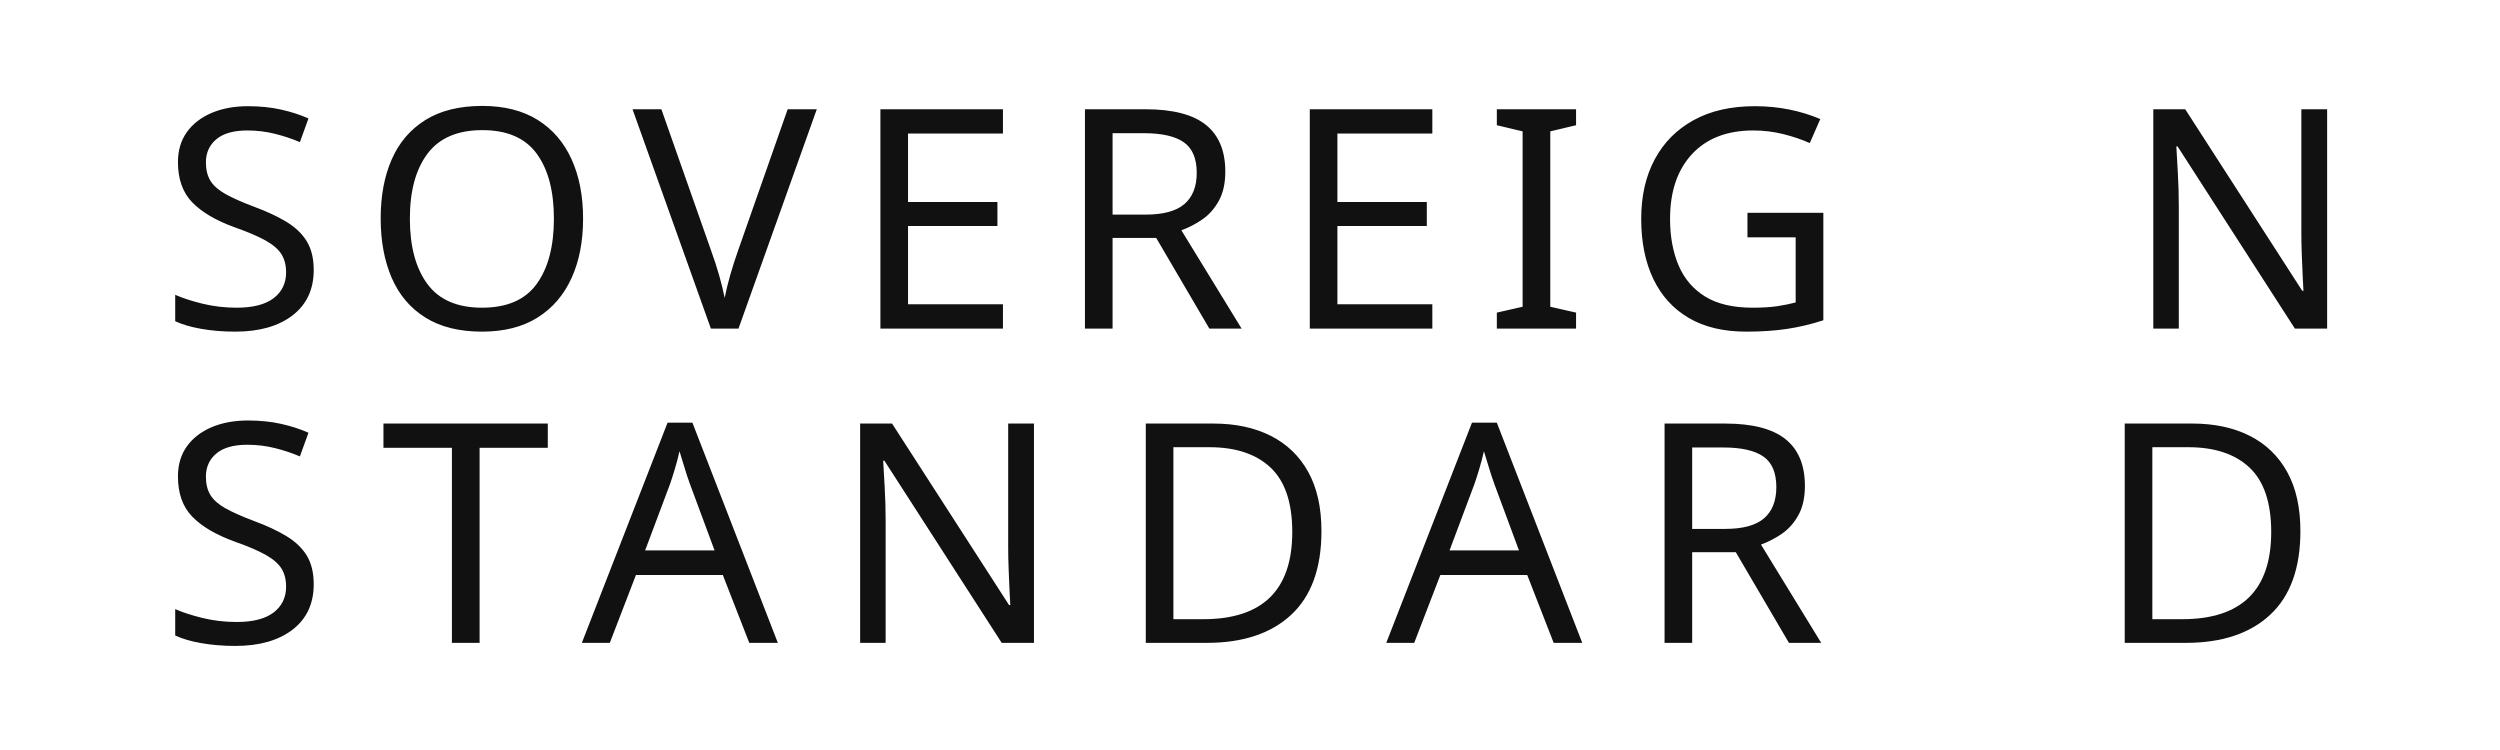
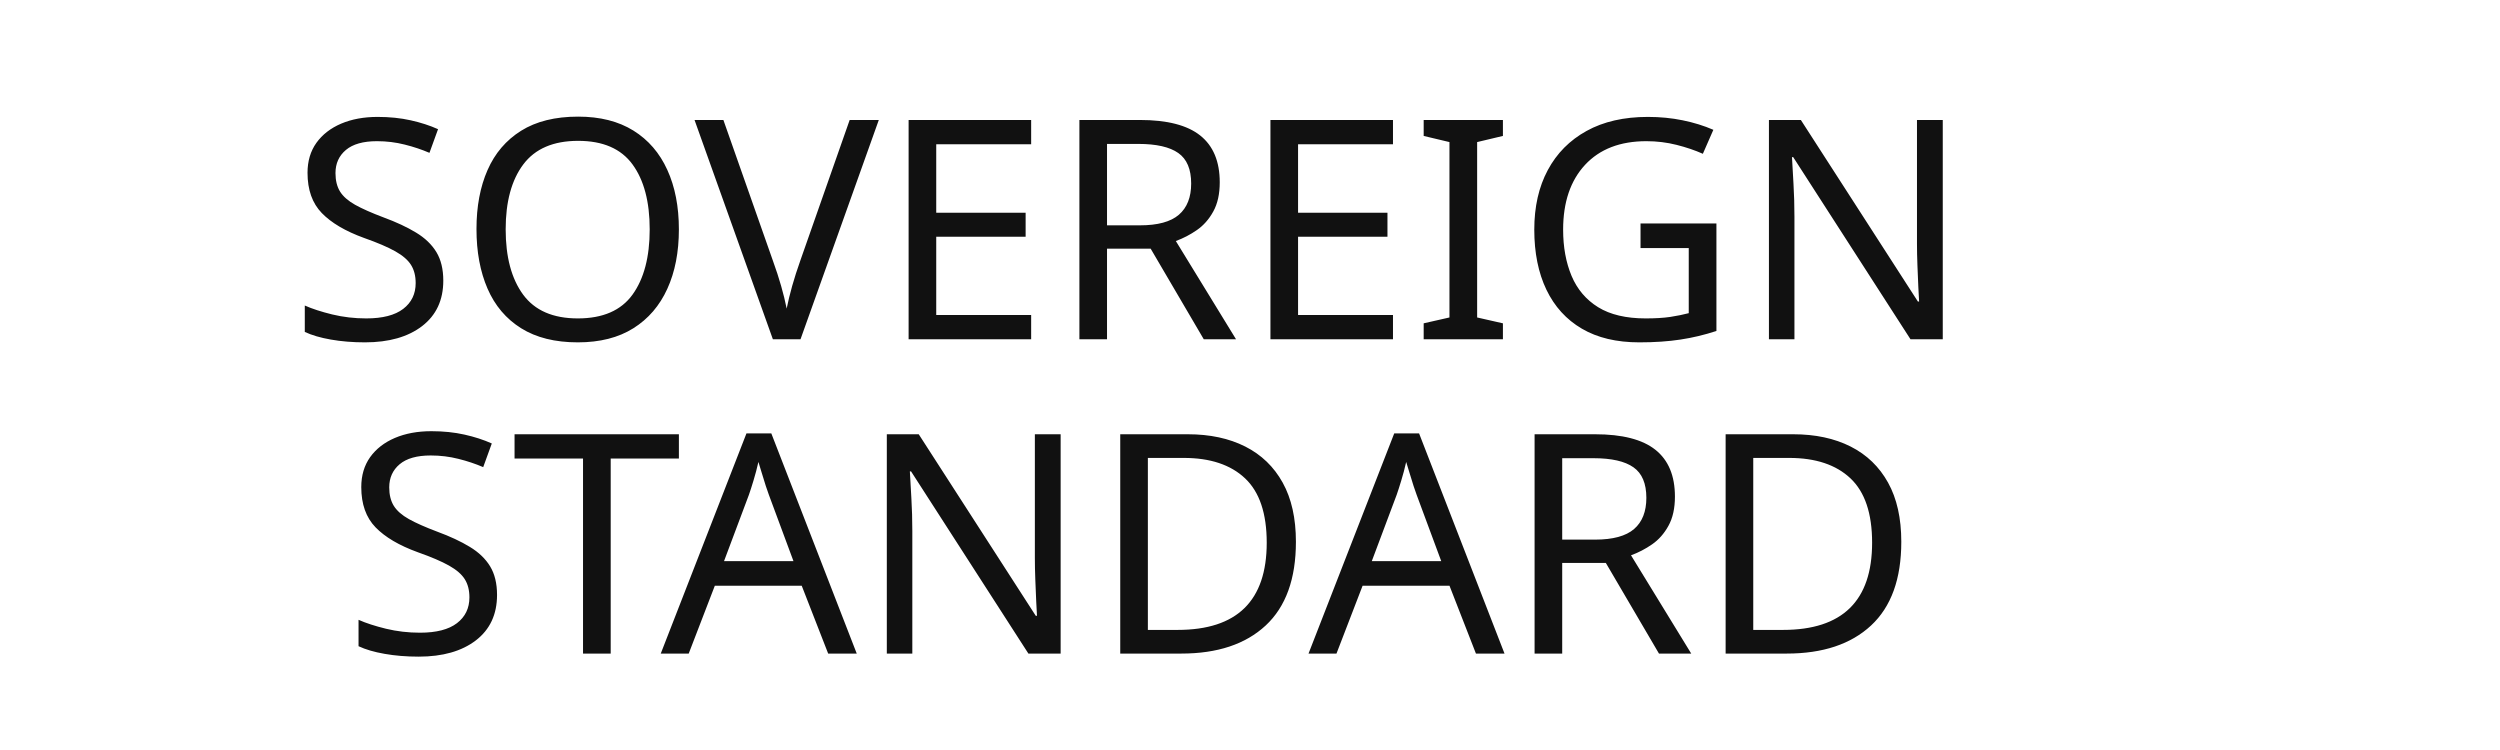
<svg xmlns="http://www.w3.org/2000/svg" id="Layer_1" version="1.1" viewBox="0 0 700 210">
  <defs>
    <style>
-       .st0 {
-         letter-spacing: .17em;
-       }
- 
-       .st0, .st1, .st2, .st3 {
+       .st0, .st1 {
        isolation: isolate;
      }

-       .st0, .st2, .st3 {
+       .st1 {
        fill: #111;
        font-family: Didot, Didot;
        font-size: 86px;
      }
- 
-       .st3 {
-         letter-spacing: .11em;
-       }
    </style>
  </defs>
-   <g class="st1">
-     <text class="st3" transform="translate(44.67 92)">
-       <tspan x="0" y="0">SOVEREIG</tspan>
-     </text>
-     <text class="st2" transform="translate(594.58 92)">
-       <tspan x="0" y="0">N</tspan>
-     </text>
+   <g class="st0">
+     <g class="st0">
+       <text class="st1" transform="translate(80.95 95)">
+         <tspan x="0" y="0">SOVEREIGN</tspan>
+       </text>
+     </g>
  </g>
-   <g class="st1">
-     <text class="st0" transform="translate(44.67 180)">
-       <tspan x="0" y="0">STANDAR</tspan>
-     </text>
-     <text class="st2" transform="translate(586.58 180)">
-       <tspan x="0" y="0">D</tspan>
-     </text>
+   <g class="st0">
+     <g class="st0">
+       <text class="st1" transform="translate(96 183)">
+         <tspan x="0" y="0">STANDARD</tspan>
+       </text>
+     </g>
  </g>
</svg>
